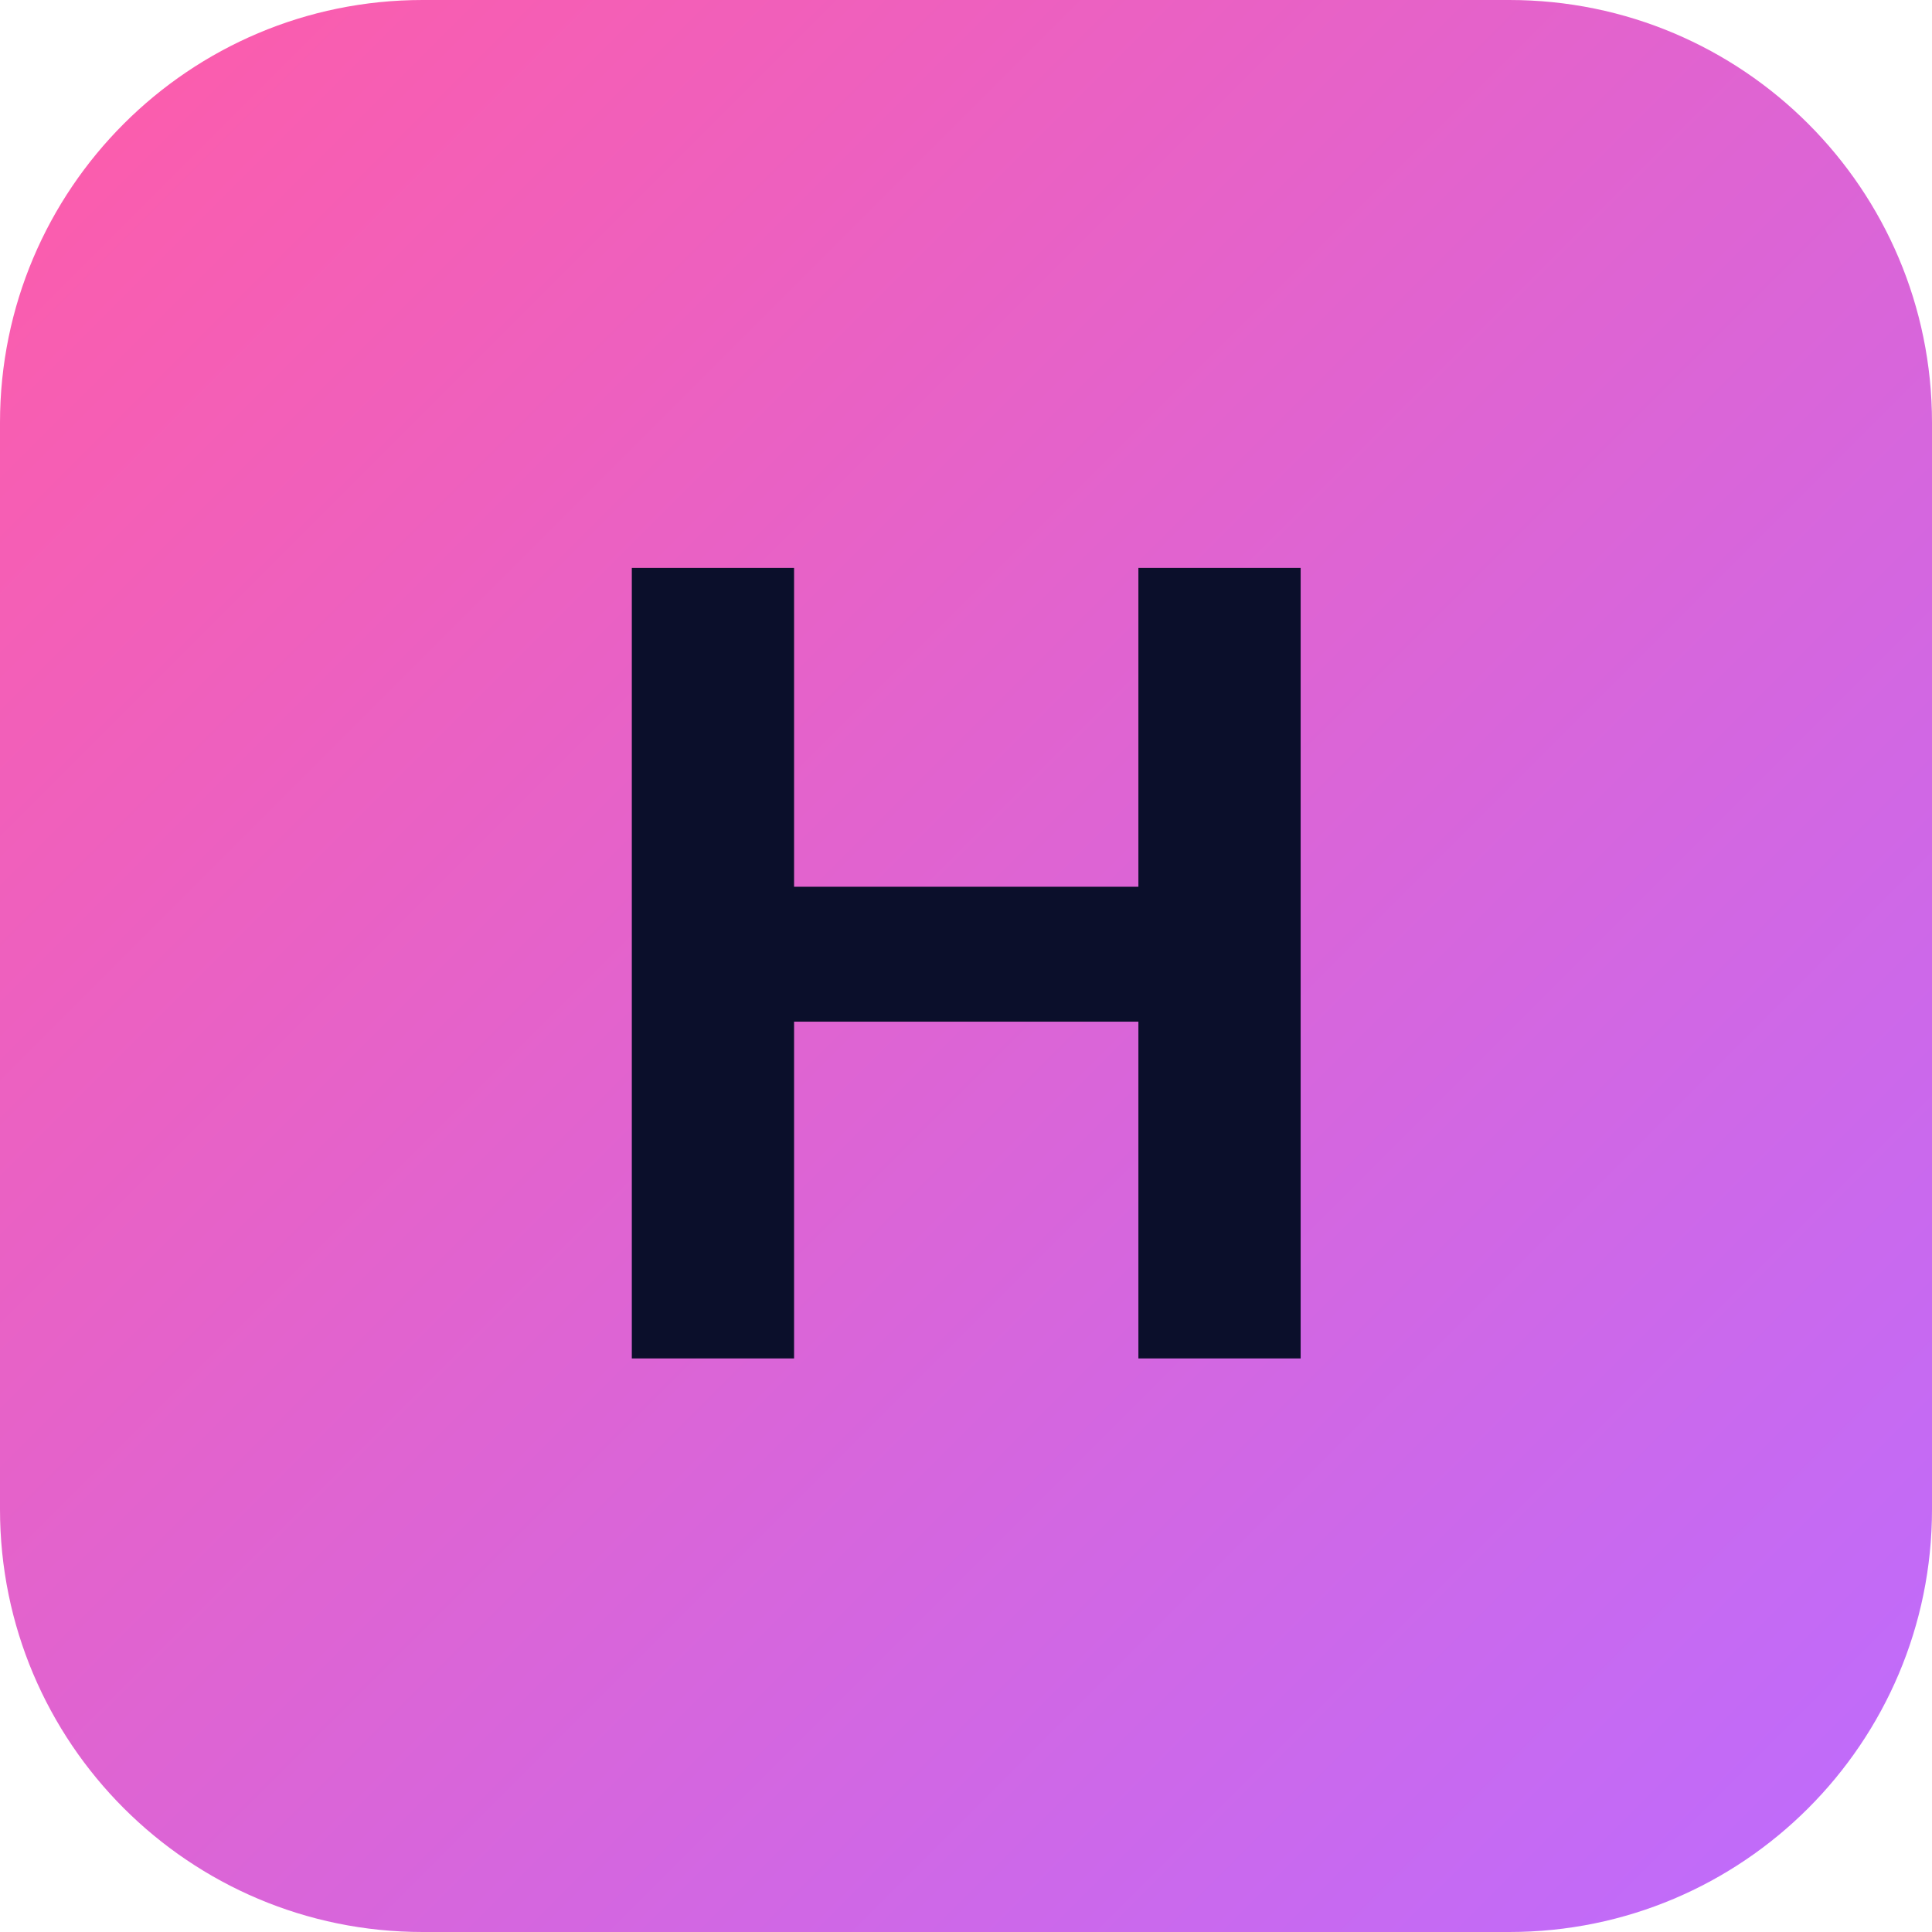
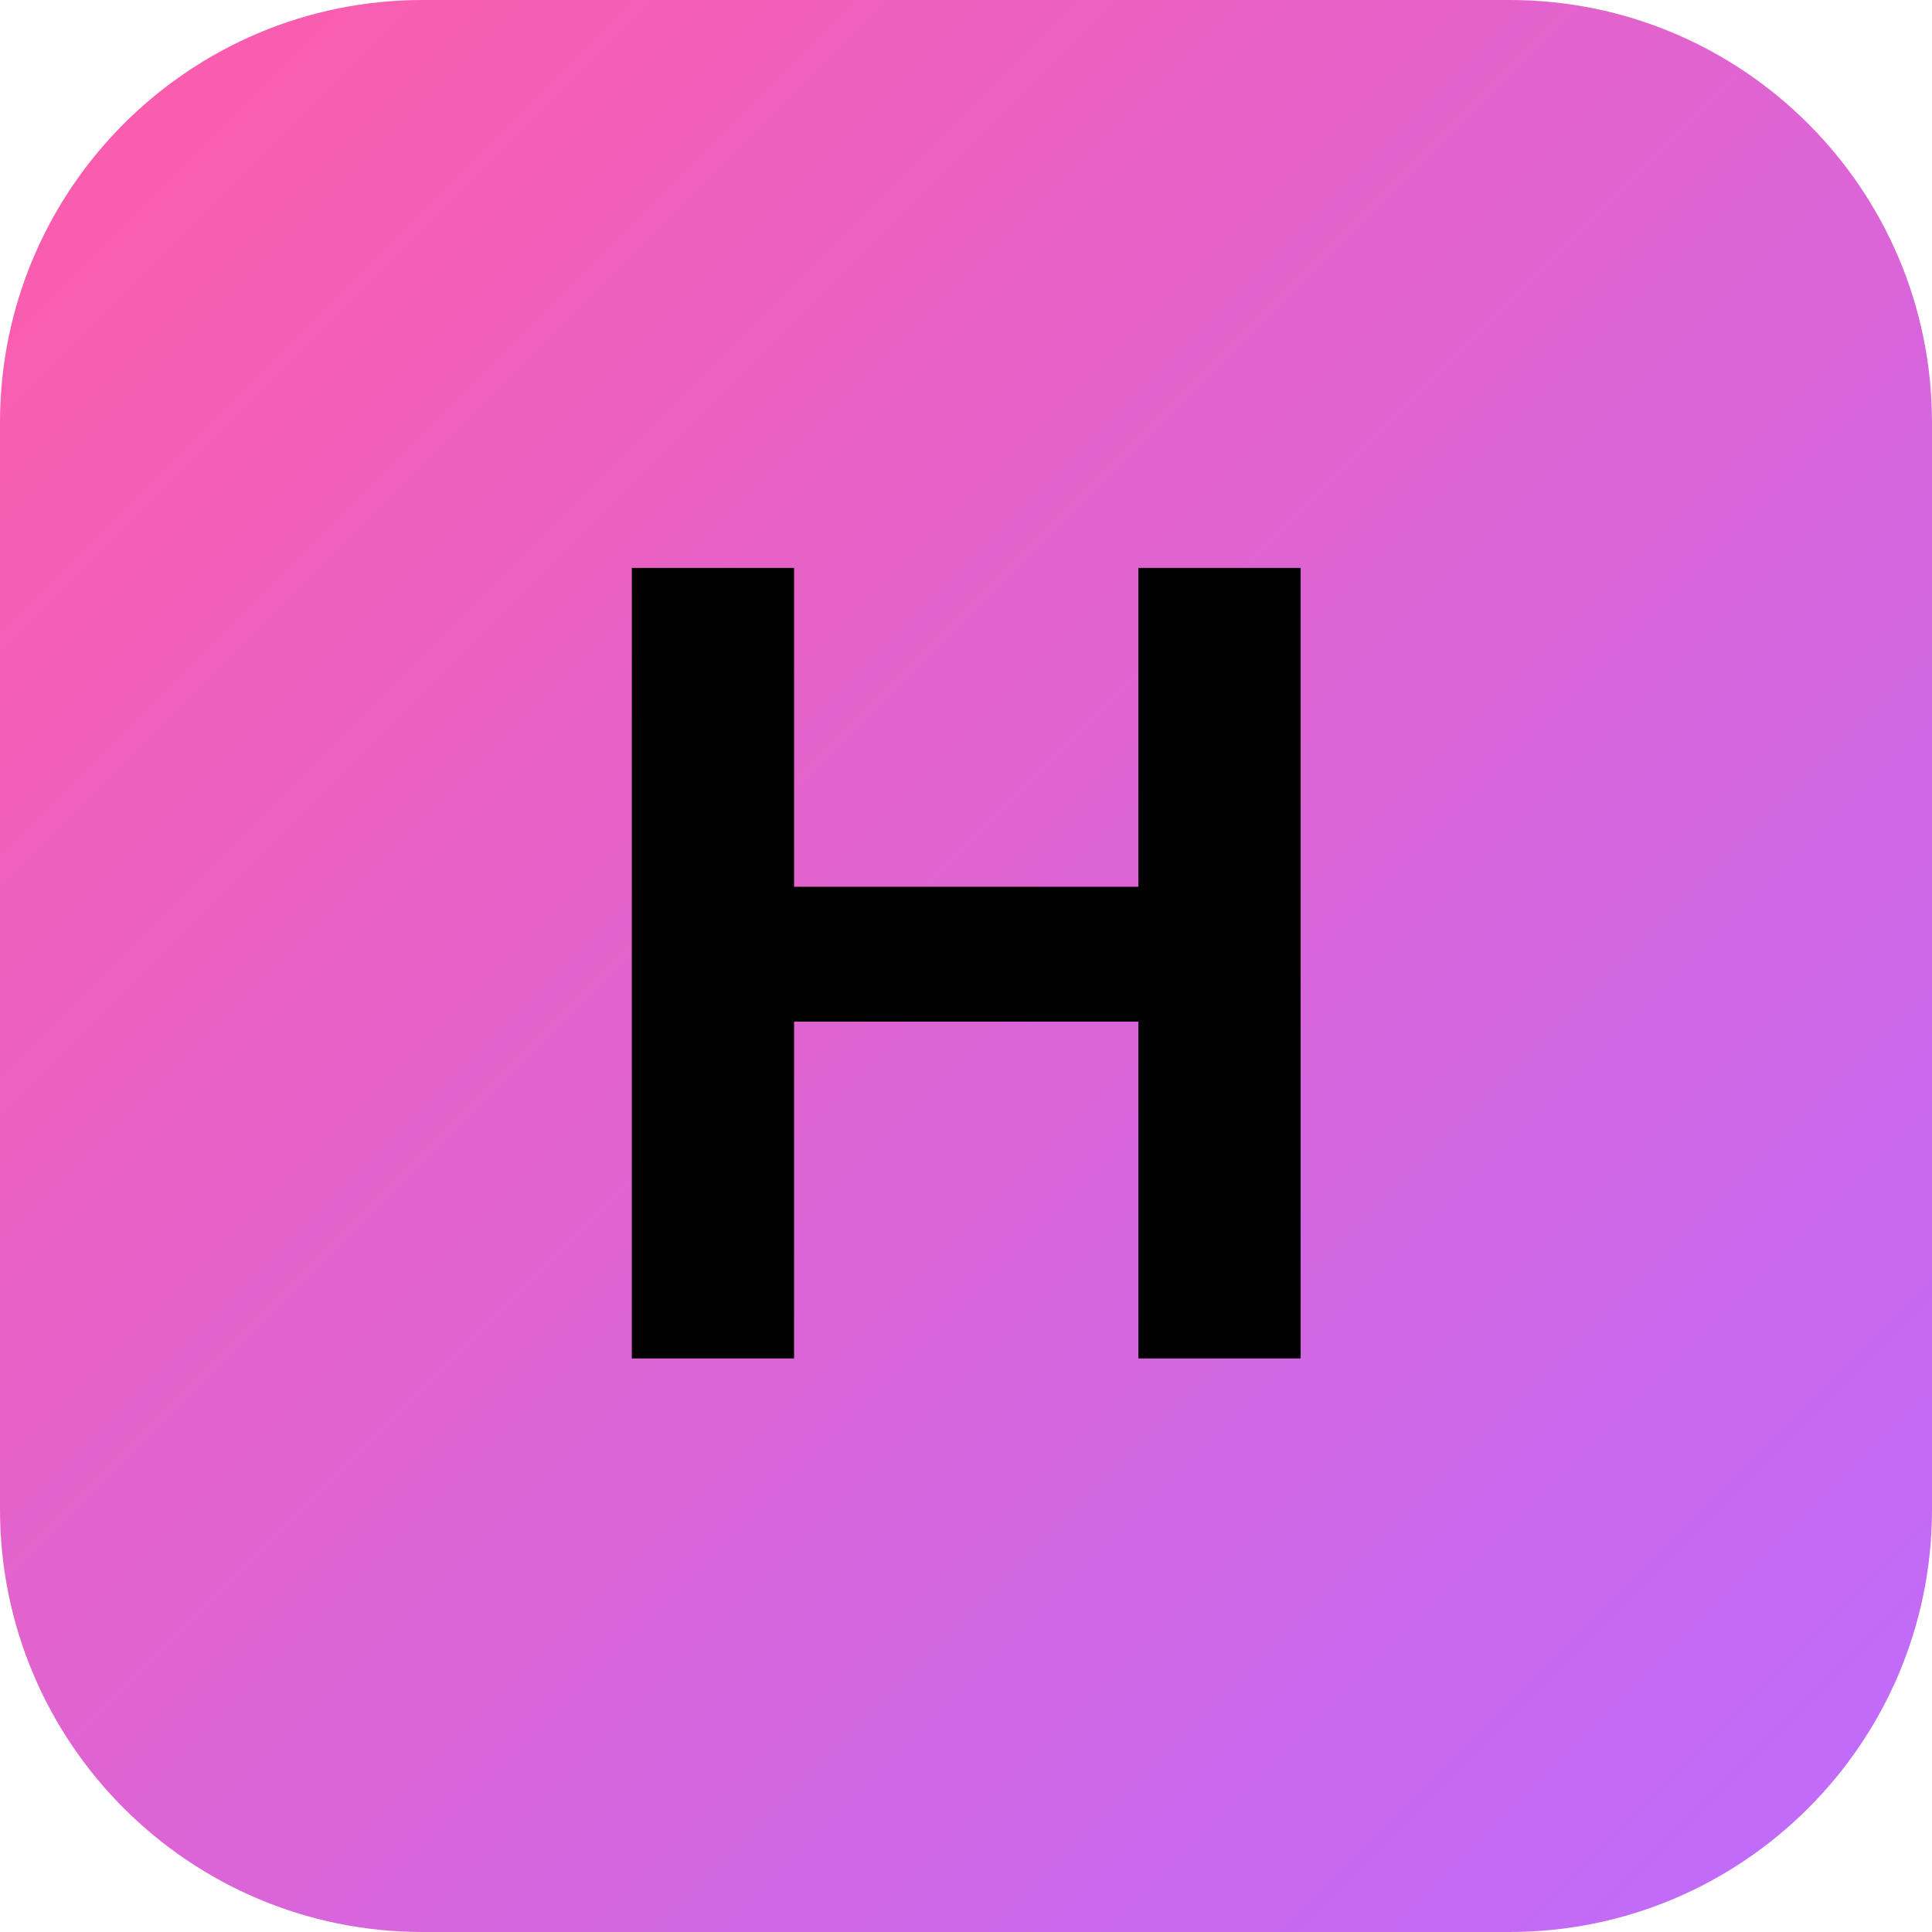
<svg xmlns="http://www.w3.org/2000/svg" viewBox="0 0 32 32">
  <defs>
    <linearGradient id="g" x1="0" y1="0" x2="1" y2="1">
      <stop offset="0" stop-color="#ff5ca8" />
      <stop offset="1" stop-color="#bc6cff" />
    </linearGradient>
  </defs>
  <rect width="32" height="32" rx="7" fill="url(#g)" />
-   <text x="16" y="22.5" fill="#0b0f2b" font-family="-apple-system,Segoe UI,sans-serif" font-size="18" font-weight="700" text-anchor="middle">H</text>
+   <text x="16" y="22.5" fill="#000" font-family="-apple-system,Segoe UI,sans-serif" font-size="18" font-weight="700" text-anchor="middle">H</text>
</svg>
